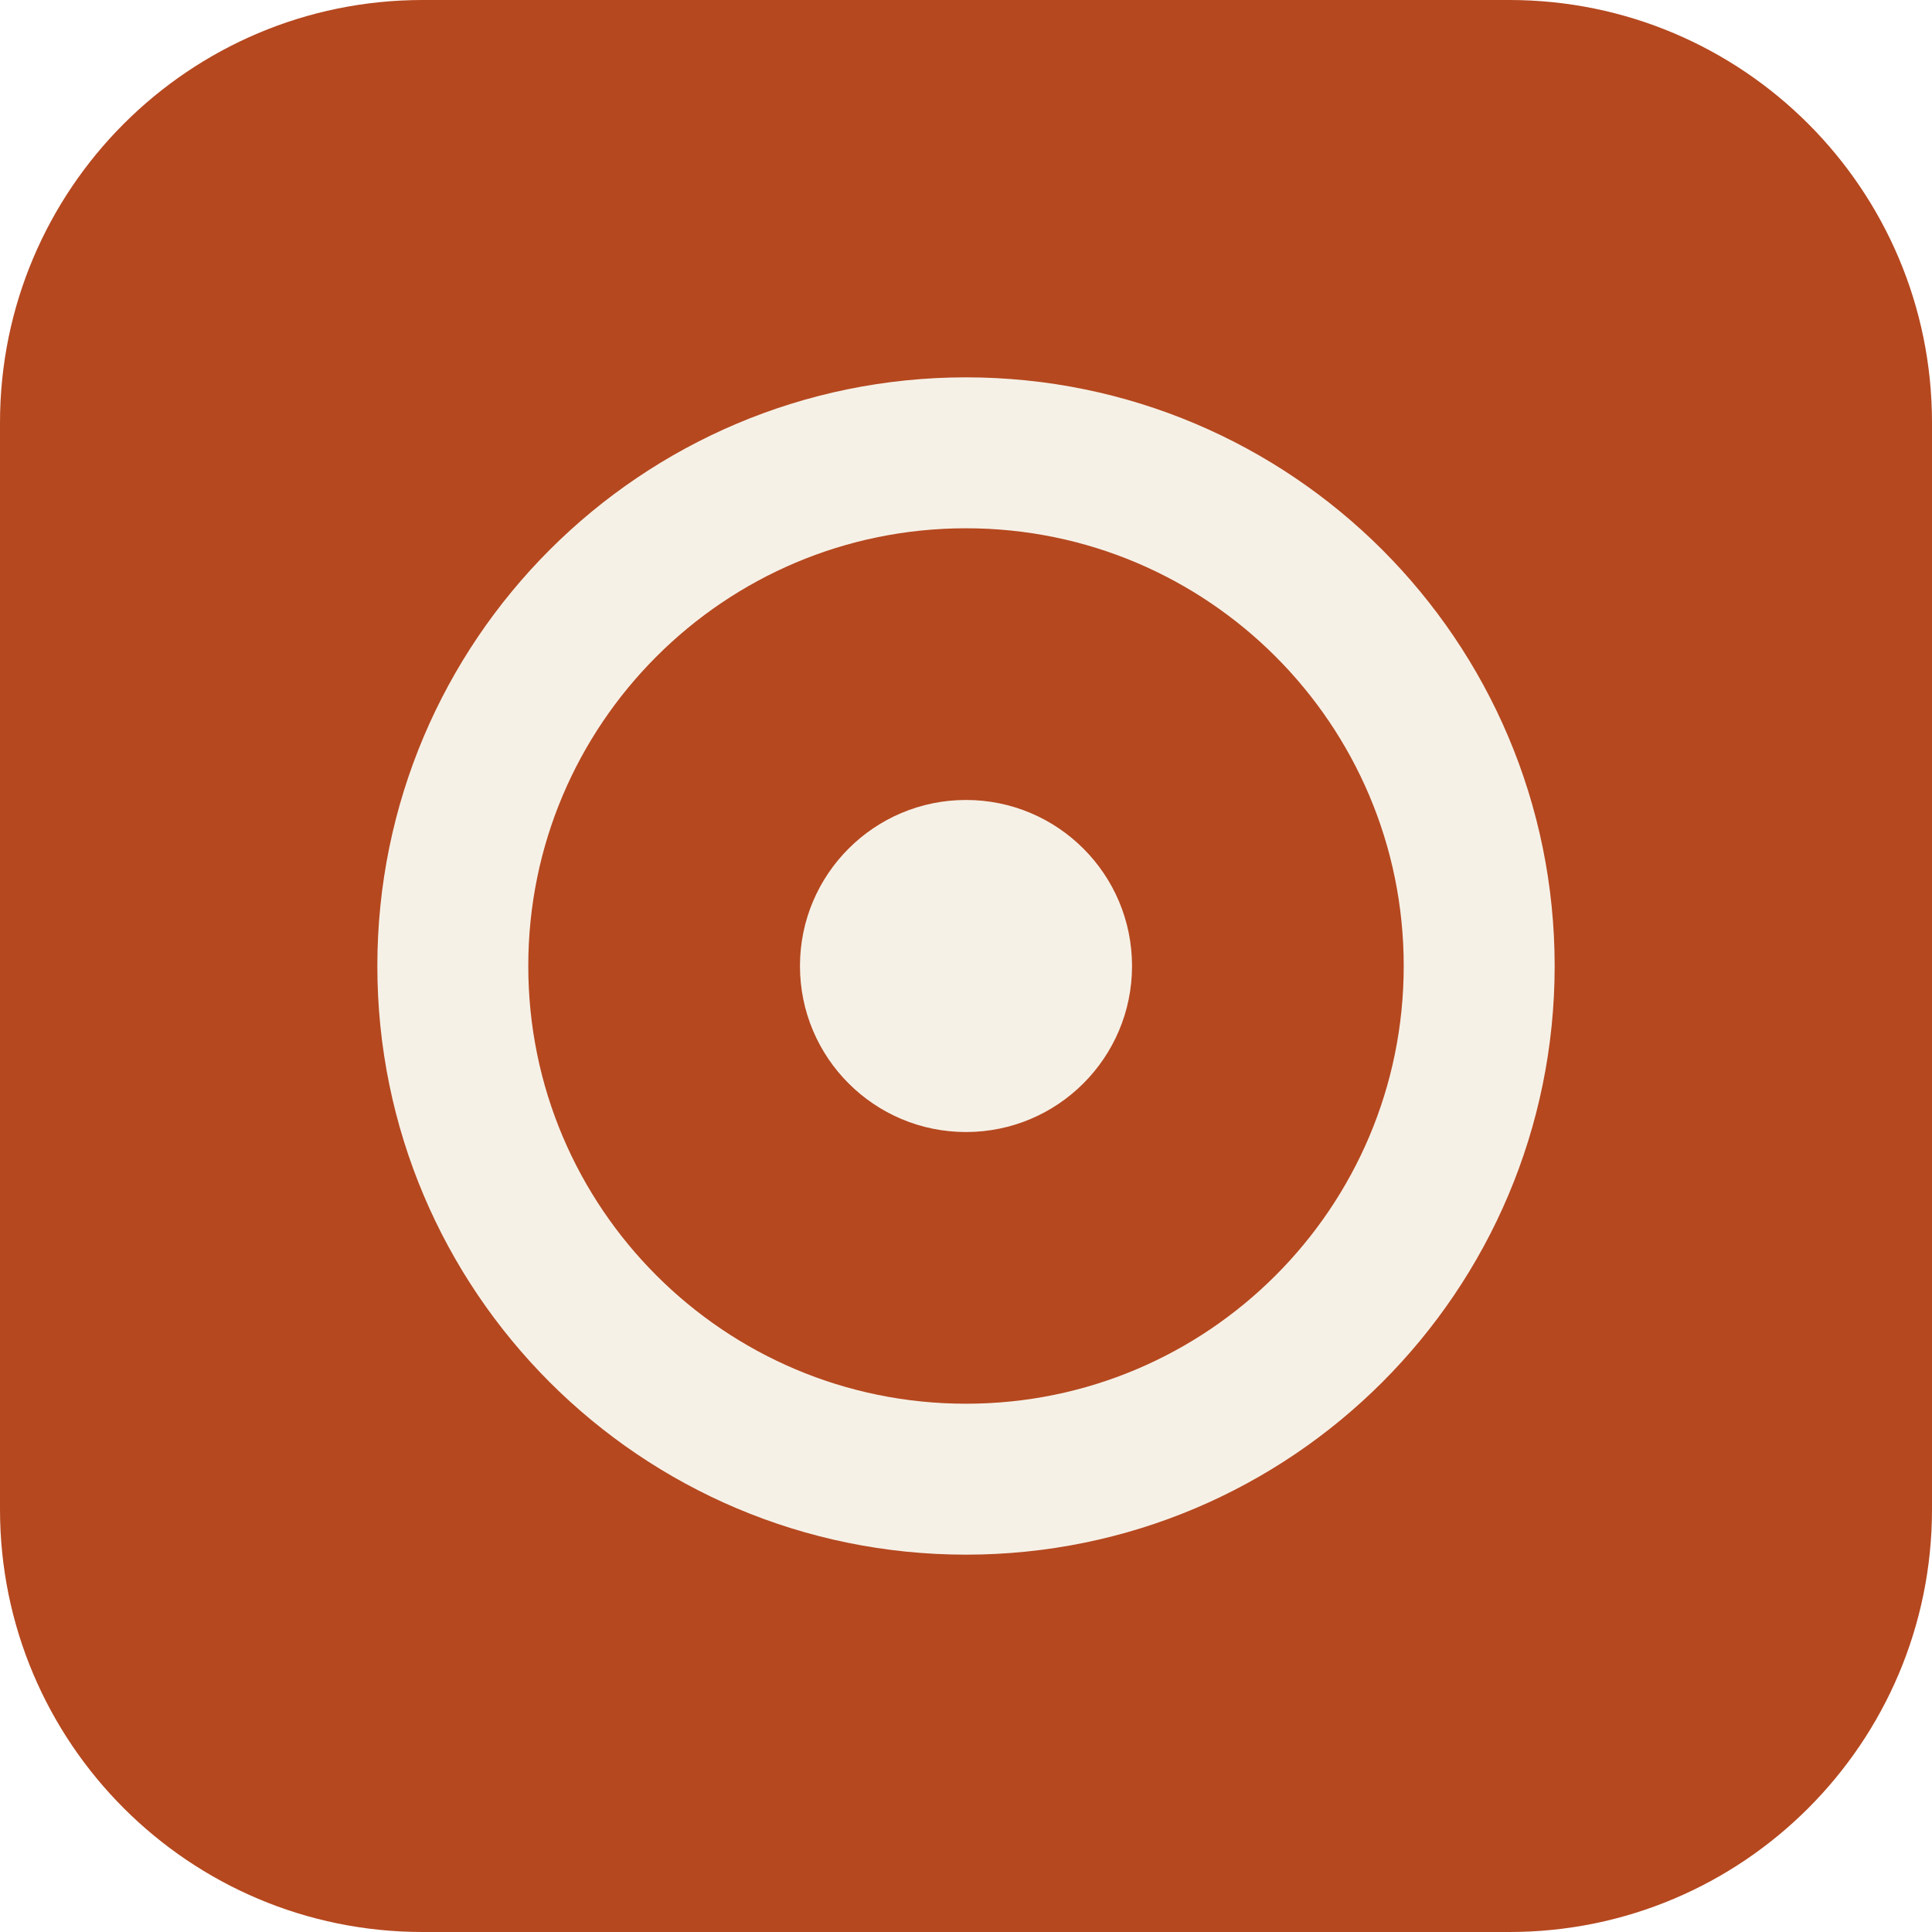
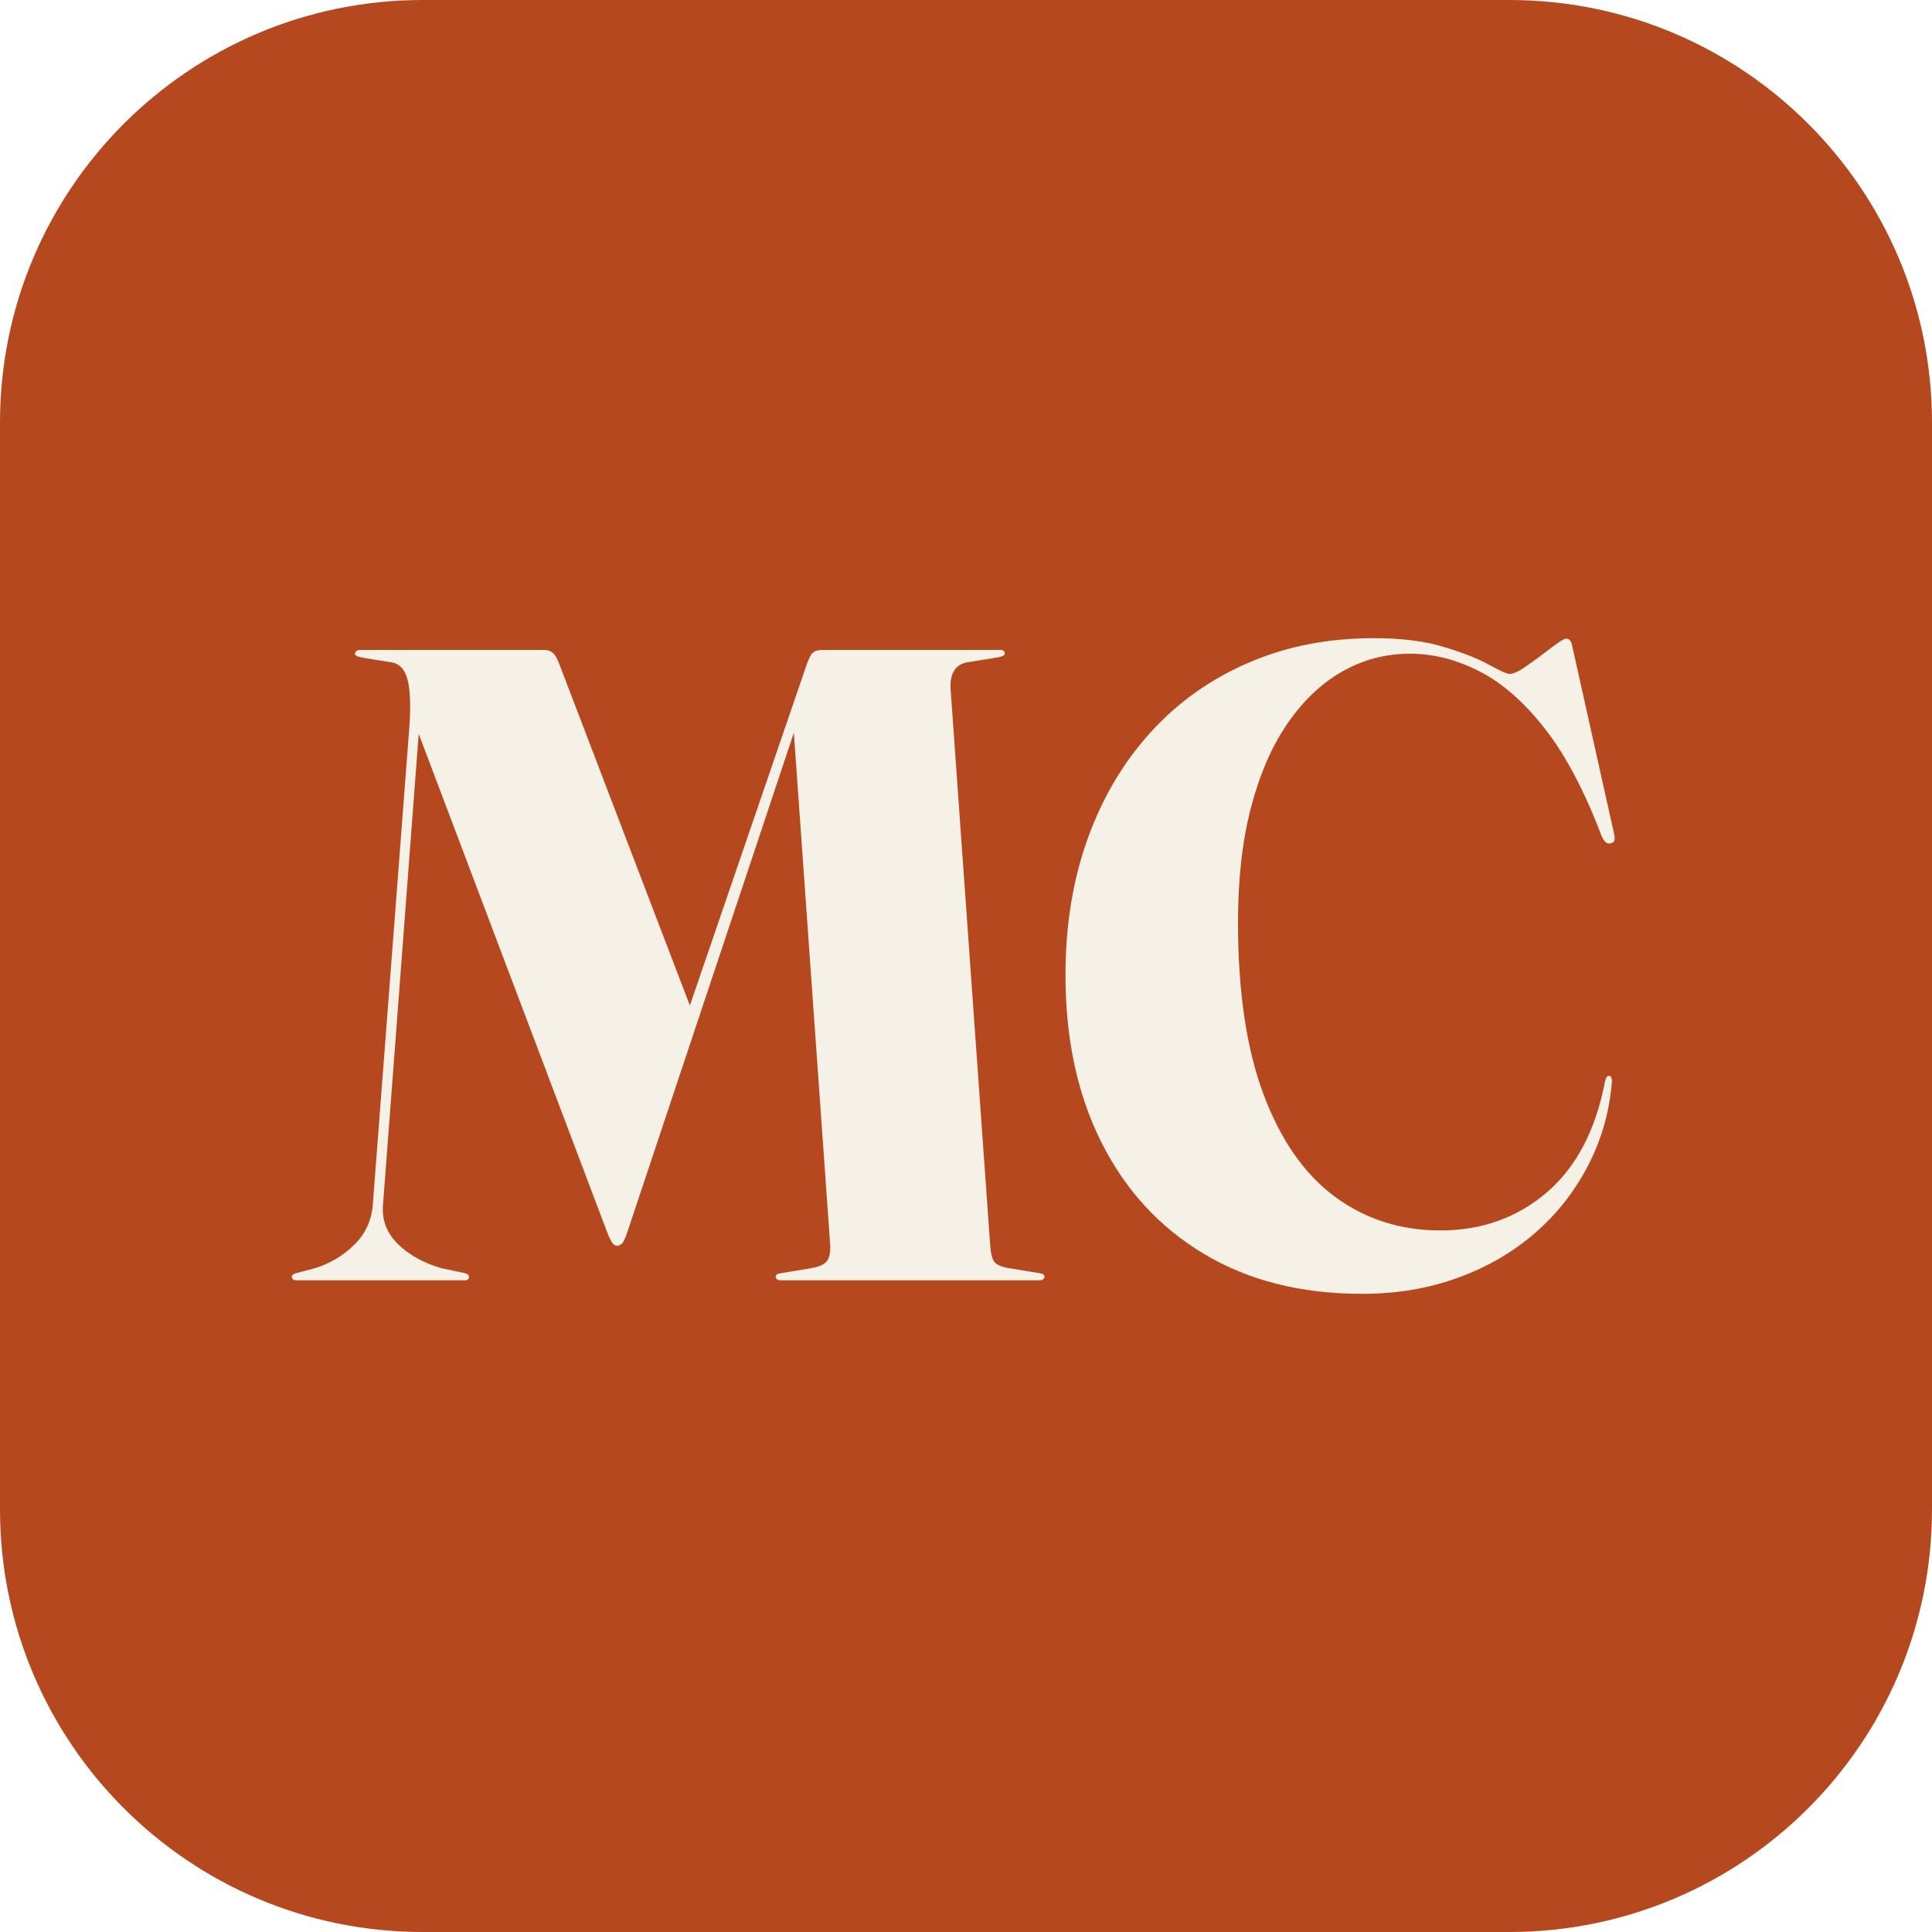
<svg xmlns="http://www.w3.org/2000/svg" viewBox="0 0 128 128">
  <rect width="128" height="128" rx="28" fill="#B5481F" />
-   <circle cx="64" cy="64" r="34" fill="none" stroke="#F6F1E7" stroke-width="10" />
-   <circle cx="64" cy="64" r="11" fill="#F6F1E7" />
+   <path fill="#F6F1E7" d="M45.86 67.02 45.14 68.27 53.40 44.16Q53.62 43.47 53.84 43.26Q54.06 43.06 54.46 43.06H66.27Q66.41 43.06 66.49 43.12Q66.57 43.19 66.57 43.27Q66.57 43.38 66.48 43.43Q66.39 43.49 66.18 43.54L64.09 43.88Q63.49 43.98 63.21 44.44Q62.93 44.90 62.98 45.66L65.60 82.47Q65.66 83.33 65.88 83.60Q66.09 83.88 66.79 84.01L68.80 84.34Q69.01 84.37 69.10 84.42Q69.20 84.48 69.20 84.61Q69.20 84.68 69.12 84.75Q69.04 84.82 68.90 84.82H51.72Q51.55 84.82 51.47 84.75Q51.39 84.68 51.39 84.61Q51.39 84.48 51.49 84.42Q51.58 84.37 51.81 84.34L53.80 84.01Q54.51 83.88 54.78 83.56Q55.04 83.23 55.00 82.44L52.53 47.64L53.09 47.06L41.54 81.70Q41.35 82.26 41.19 82.40Q41.02 82.54 40.88 82.54Q40.80 82.54 40.69 82.47Q40.59 82.40 40.48 82.21Q40.38 82.03 40.25 81.70L27.40 47.72L27.88 46.78L25.37 79.89Q25.27 81.34 26.36 82.42Q27.46 83.50 29.24 84.02L30.76 84.34Q30.95 84.39 31.01 84.45Q31.07 84.50 31.07 84.61Q31.07 84.68 31.02 84.75Q30.96 84.82 30.82 84.82H19.61Q19.47 84.82 19.40 84.75Q19.33 84.68 19.33 84.61Q19.33 84.48 19.44 84.42Q19.55 84.37 19.67 84.34L20.84 84.03Q22.35 83.57 23.46 82.48Q24.58 81.39 24.70 79.80L27.08 48.71Q27.28 46.41 27.05 45.23Q26.81 44.04 25.97 43.89L24.07 43.58Q23.78 43.52 23.65 43.47Q23.52 43.42 23.52 43.30Q23.52 43.06 23.93 43.06H36.07Q36.39 43.06 36.61 43.24Q36.84 43.43 37.03 43.93ZM106.79 71.71Q106.54 74.66 105.22 77.21Q103.90 79.77 101.71 81.68Q99.52 83.59 96.60 84.65Q93.69 85.72 90.24 85.72Q84.17 85.72 79.76 83.07Q75.35 80.43 72.97 75.68Q70.59 70.94 70.59 64.60Q70.59 59.66 72.06 55.57Q73.53 51.48 76.24 48.51Q78.95 45.53 82.71 43.91Q86.47 42.28 91.03 42.28Q93.78 42.28 95.69 42.87Q97.60 43.45 98.67 44.05Q99.75 44.65 100.02 44.65Q100.41 44.65 101.23 44.06Q102.05 43.48 102.81 42.89Q103.57 42.31 103.77 42.31Q103.91 42.31 104.01 42.42Q104.12 42.53 104.17 42.83L106.94 55.25Q107.00 55.52 106.96 55.67Q106.92 55.83 106.71 55.88Q106.51 55.91 106.38 55.80Q106.25 55.68 106.11 55.39Q104.41 50.90 102.34 48.26Q100.27 45.62 98.00 44.47Q95.73 43.31 93.42 43.31Q91.02 43.31 88.96 44.47Q86.90 45.63 85.33 47.89Q83.76 50.15 82.89 53.47Q82.02 56.78 82.02 61.11Q82.02 68.02 83.73 72.55Q85.44 77.08 88.46 79.30Q91.49 81.52 95.42 81.52Q99.54 81.52 102.48 79.00Q105.42 76.48 106.34 71.63Q106.39 71.45 106.44 71.37Q106.49 71.28 106.59 71.28Q106.72 71.28 106.76 71.41Q106.81 71.54 106.79 71.71Z" />
</svg>
